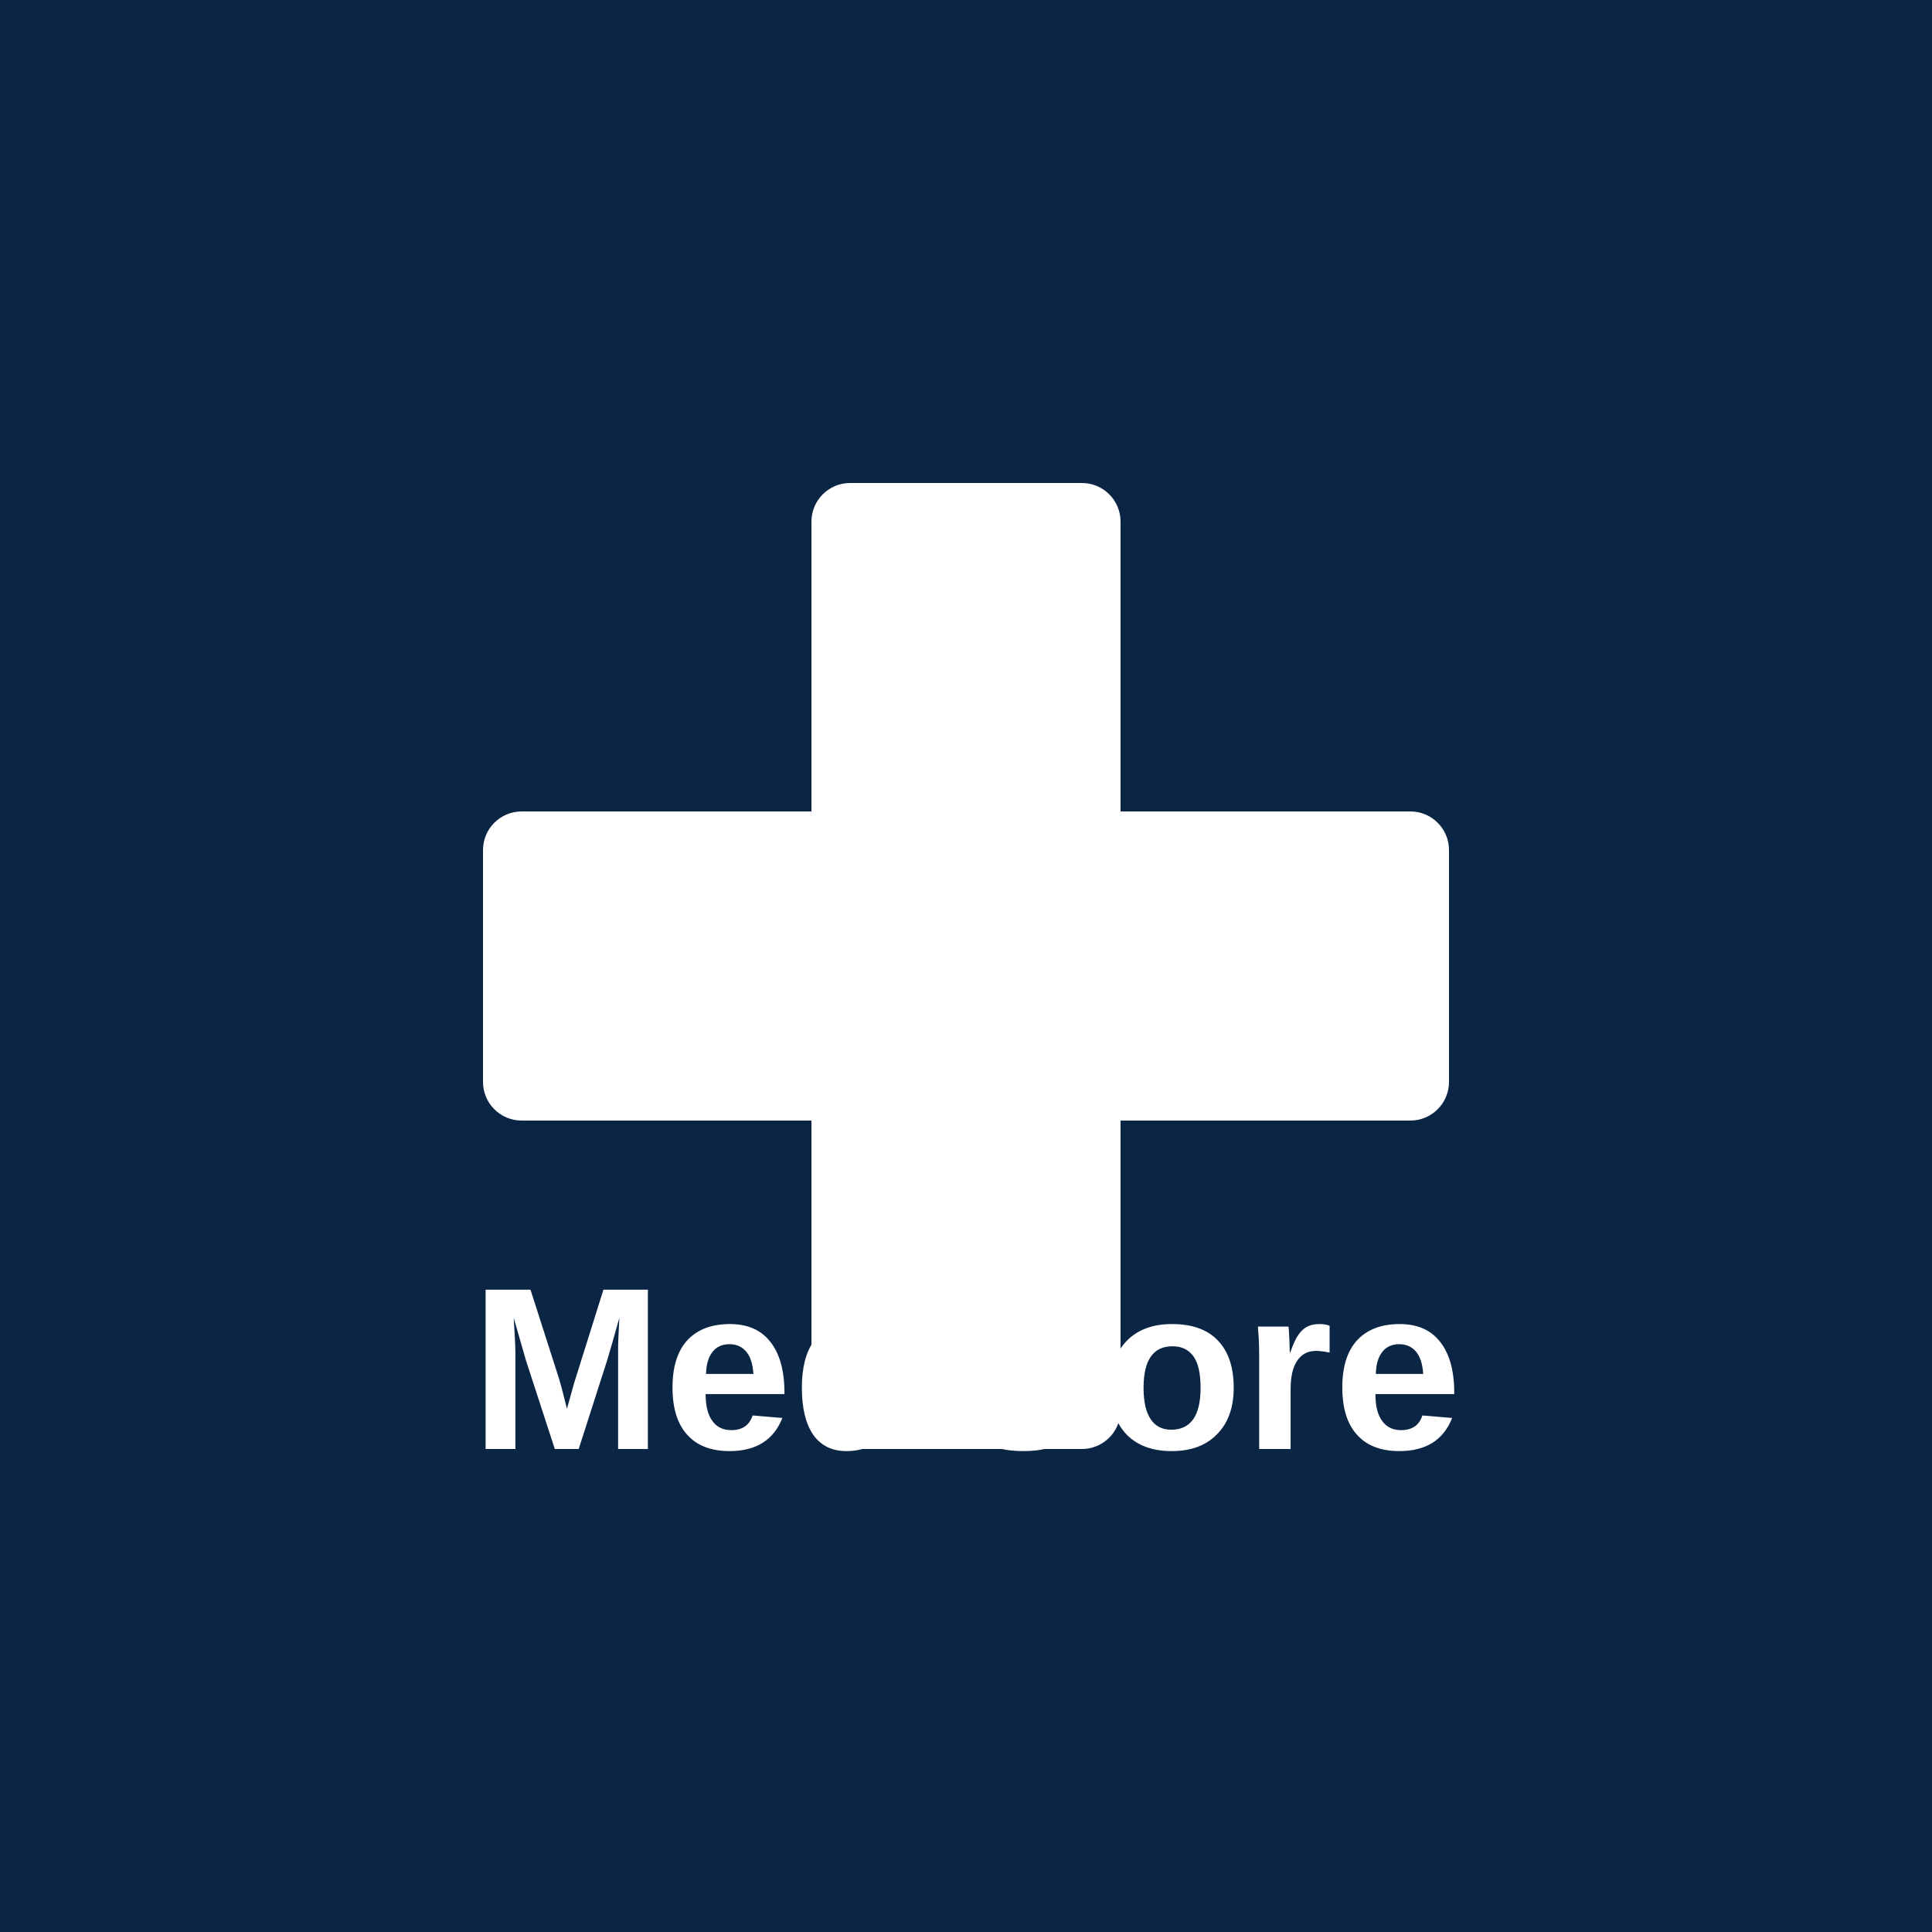
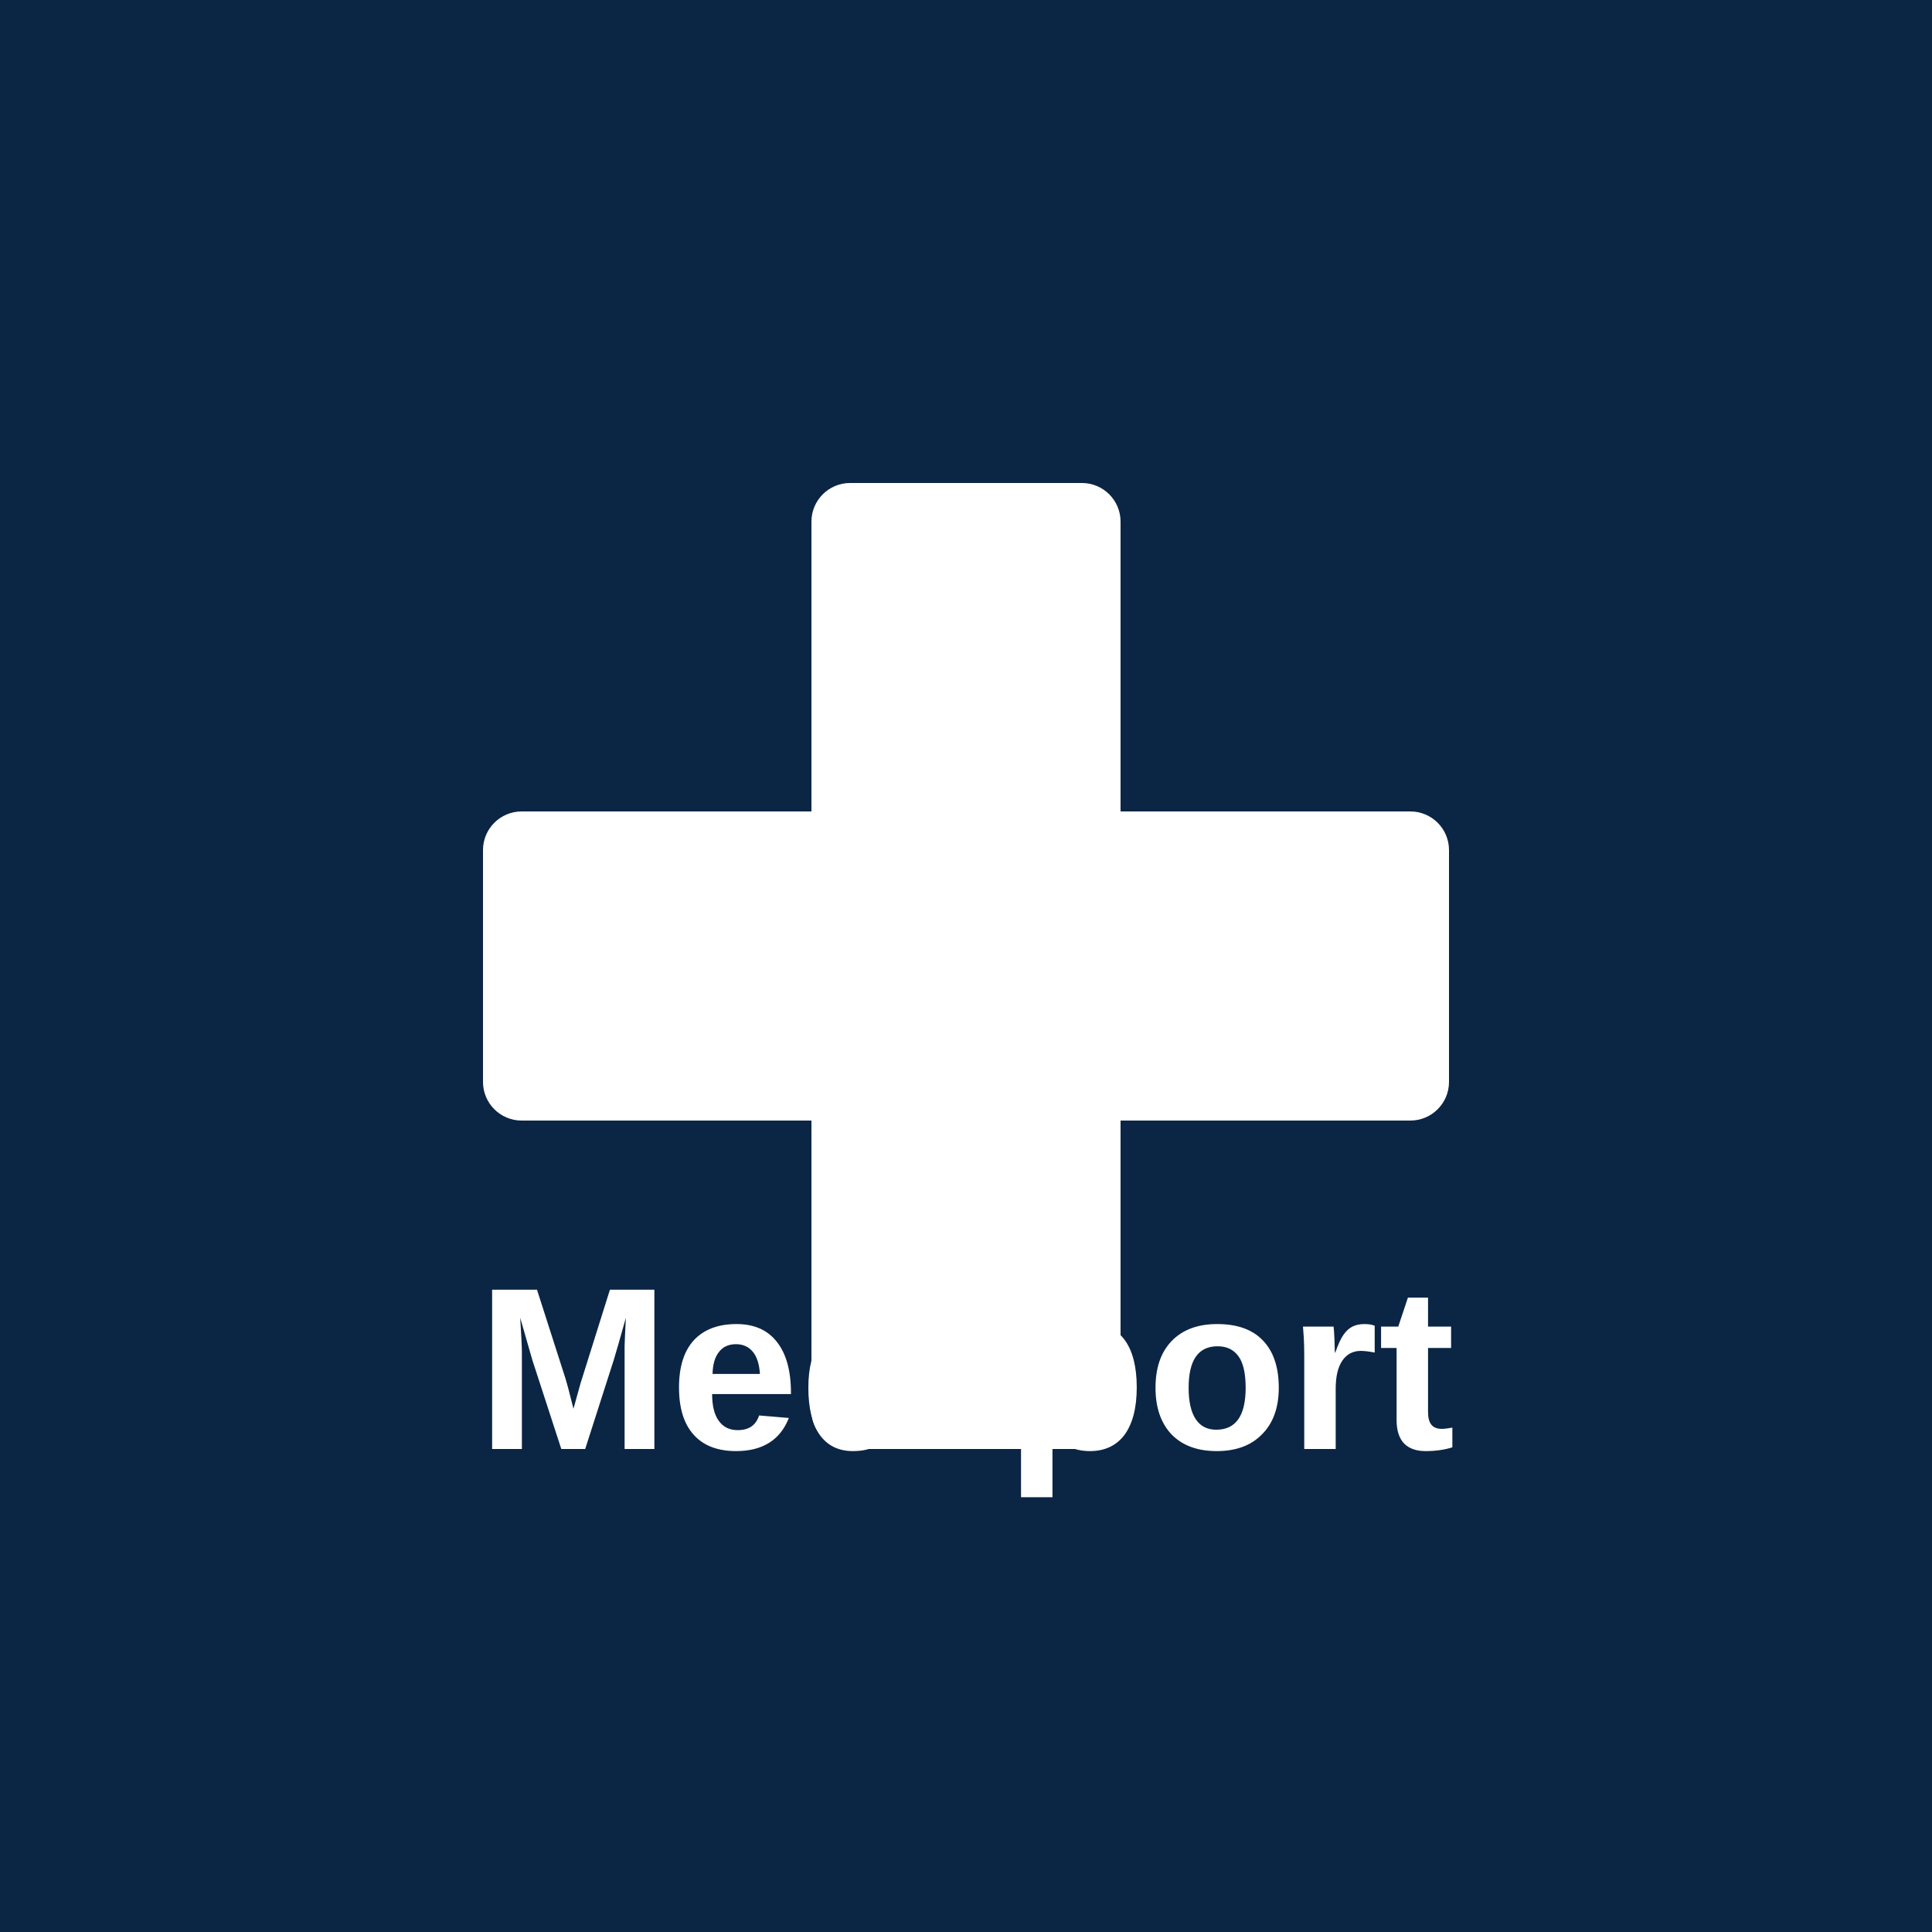
<svg xmlns="http://www.w3.org/2000/svg" width="72" height="72" viewBox="0 0 72 72">
  <rect width="72" height="72" fill="#0B2545" />
  <g transform="translate(36, 36)">
    <rect x="-5.76" y="-18" width="11.52" height="36" fill="white" rx="1.44" />
    <rect x="-18" y="-5.76" width="36" height="11.52" fill="white" rx="1.44" />
  </g>
-   <text x="36" y="54" font-family="Arial, sans-serif" font-size="8.64" font-weight="bold" fill="white" text-anchor="middle">MedCore</text>
+   <text x="36" y="54" font-family="Arial, sans-serif" font-size="8.64" font-weight="bold" fill="white" text-anchor="middle">Mediport</text>
</svg>
